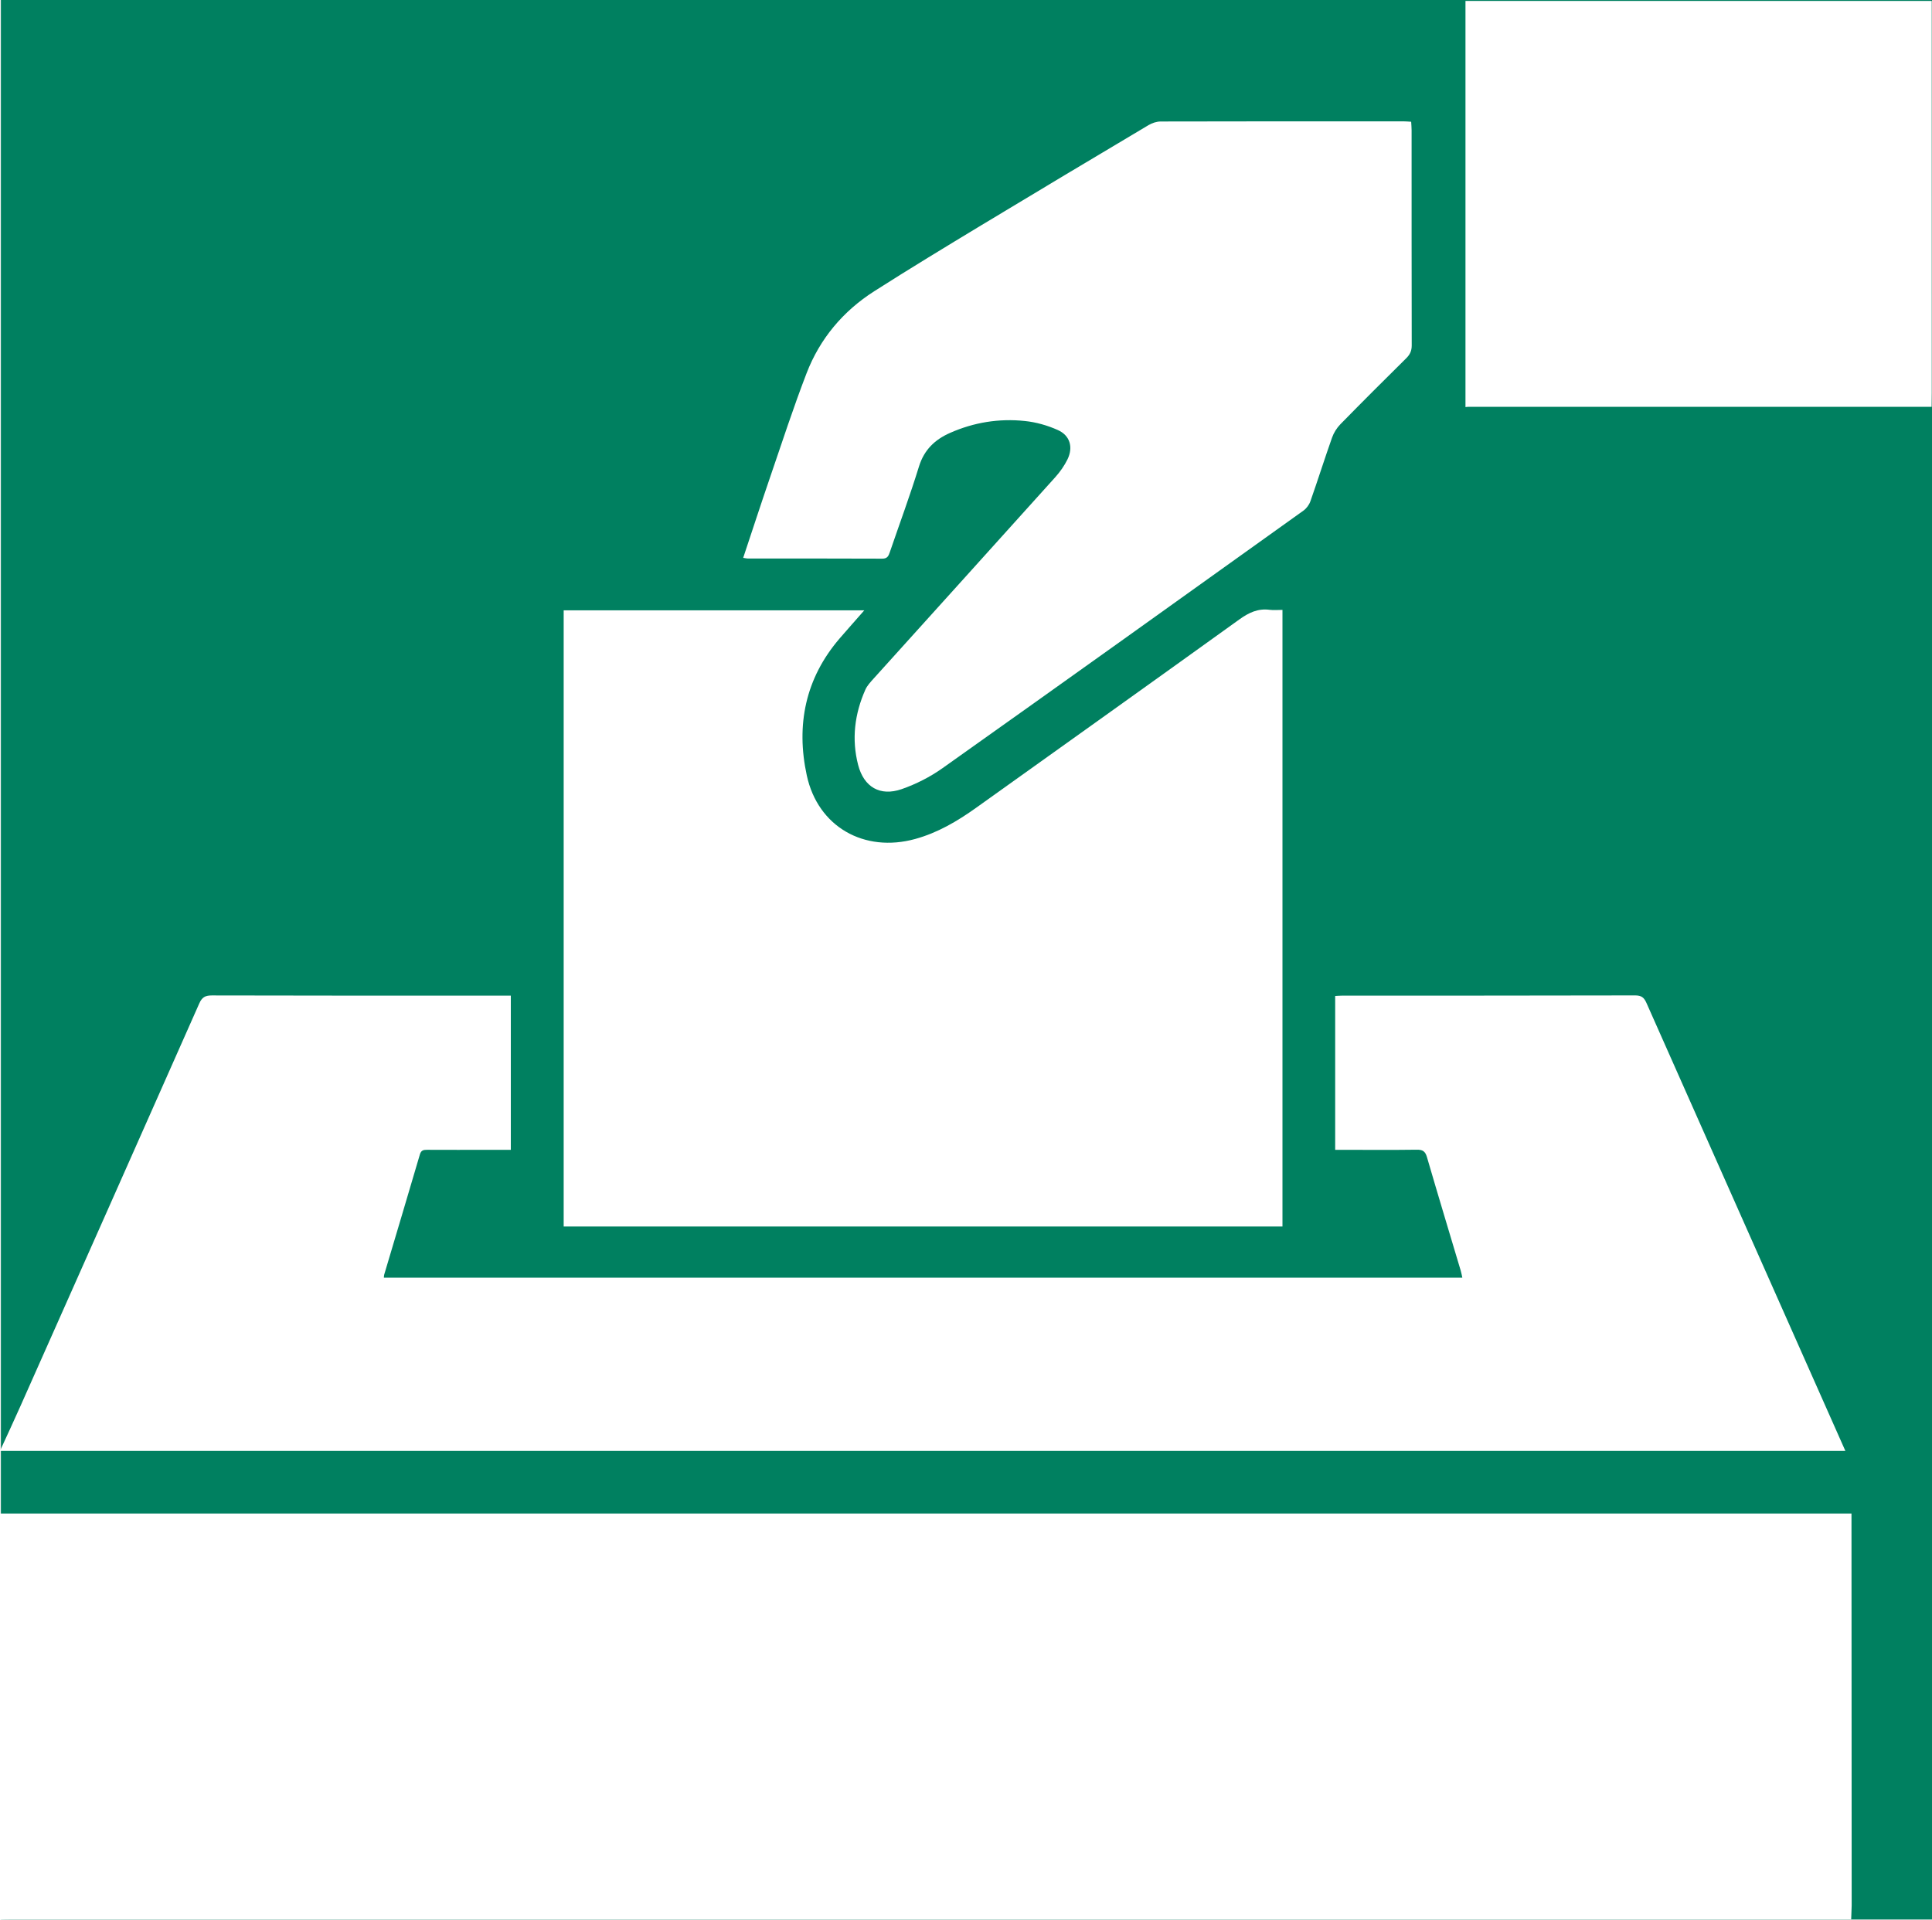
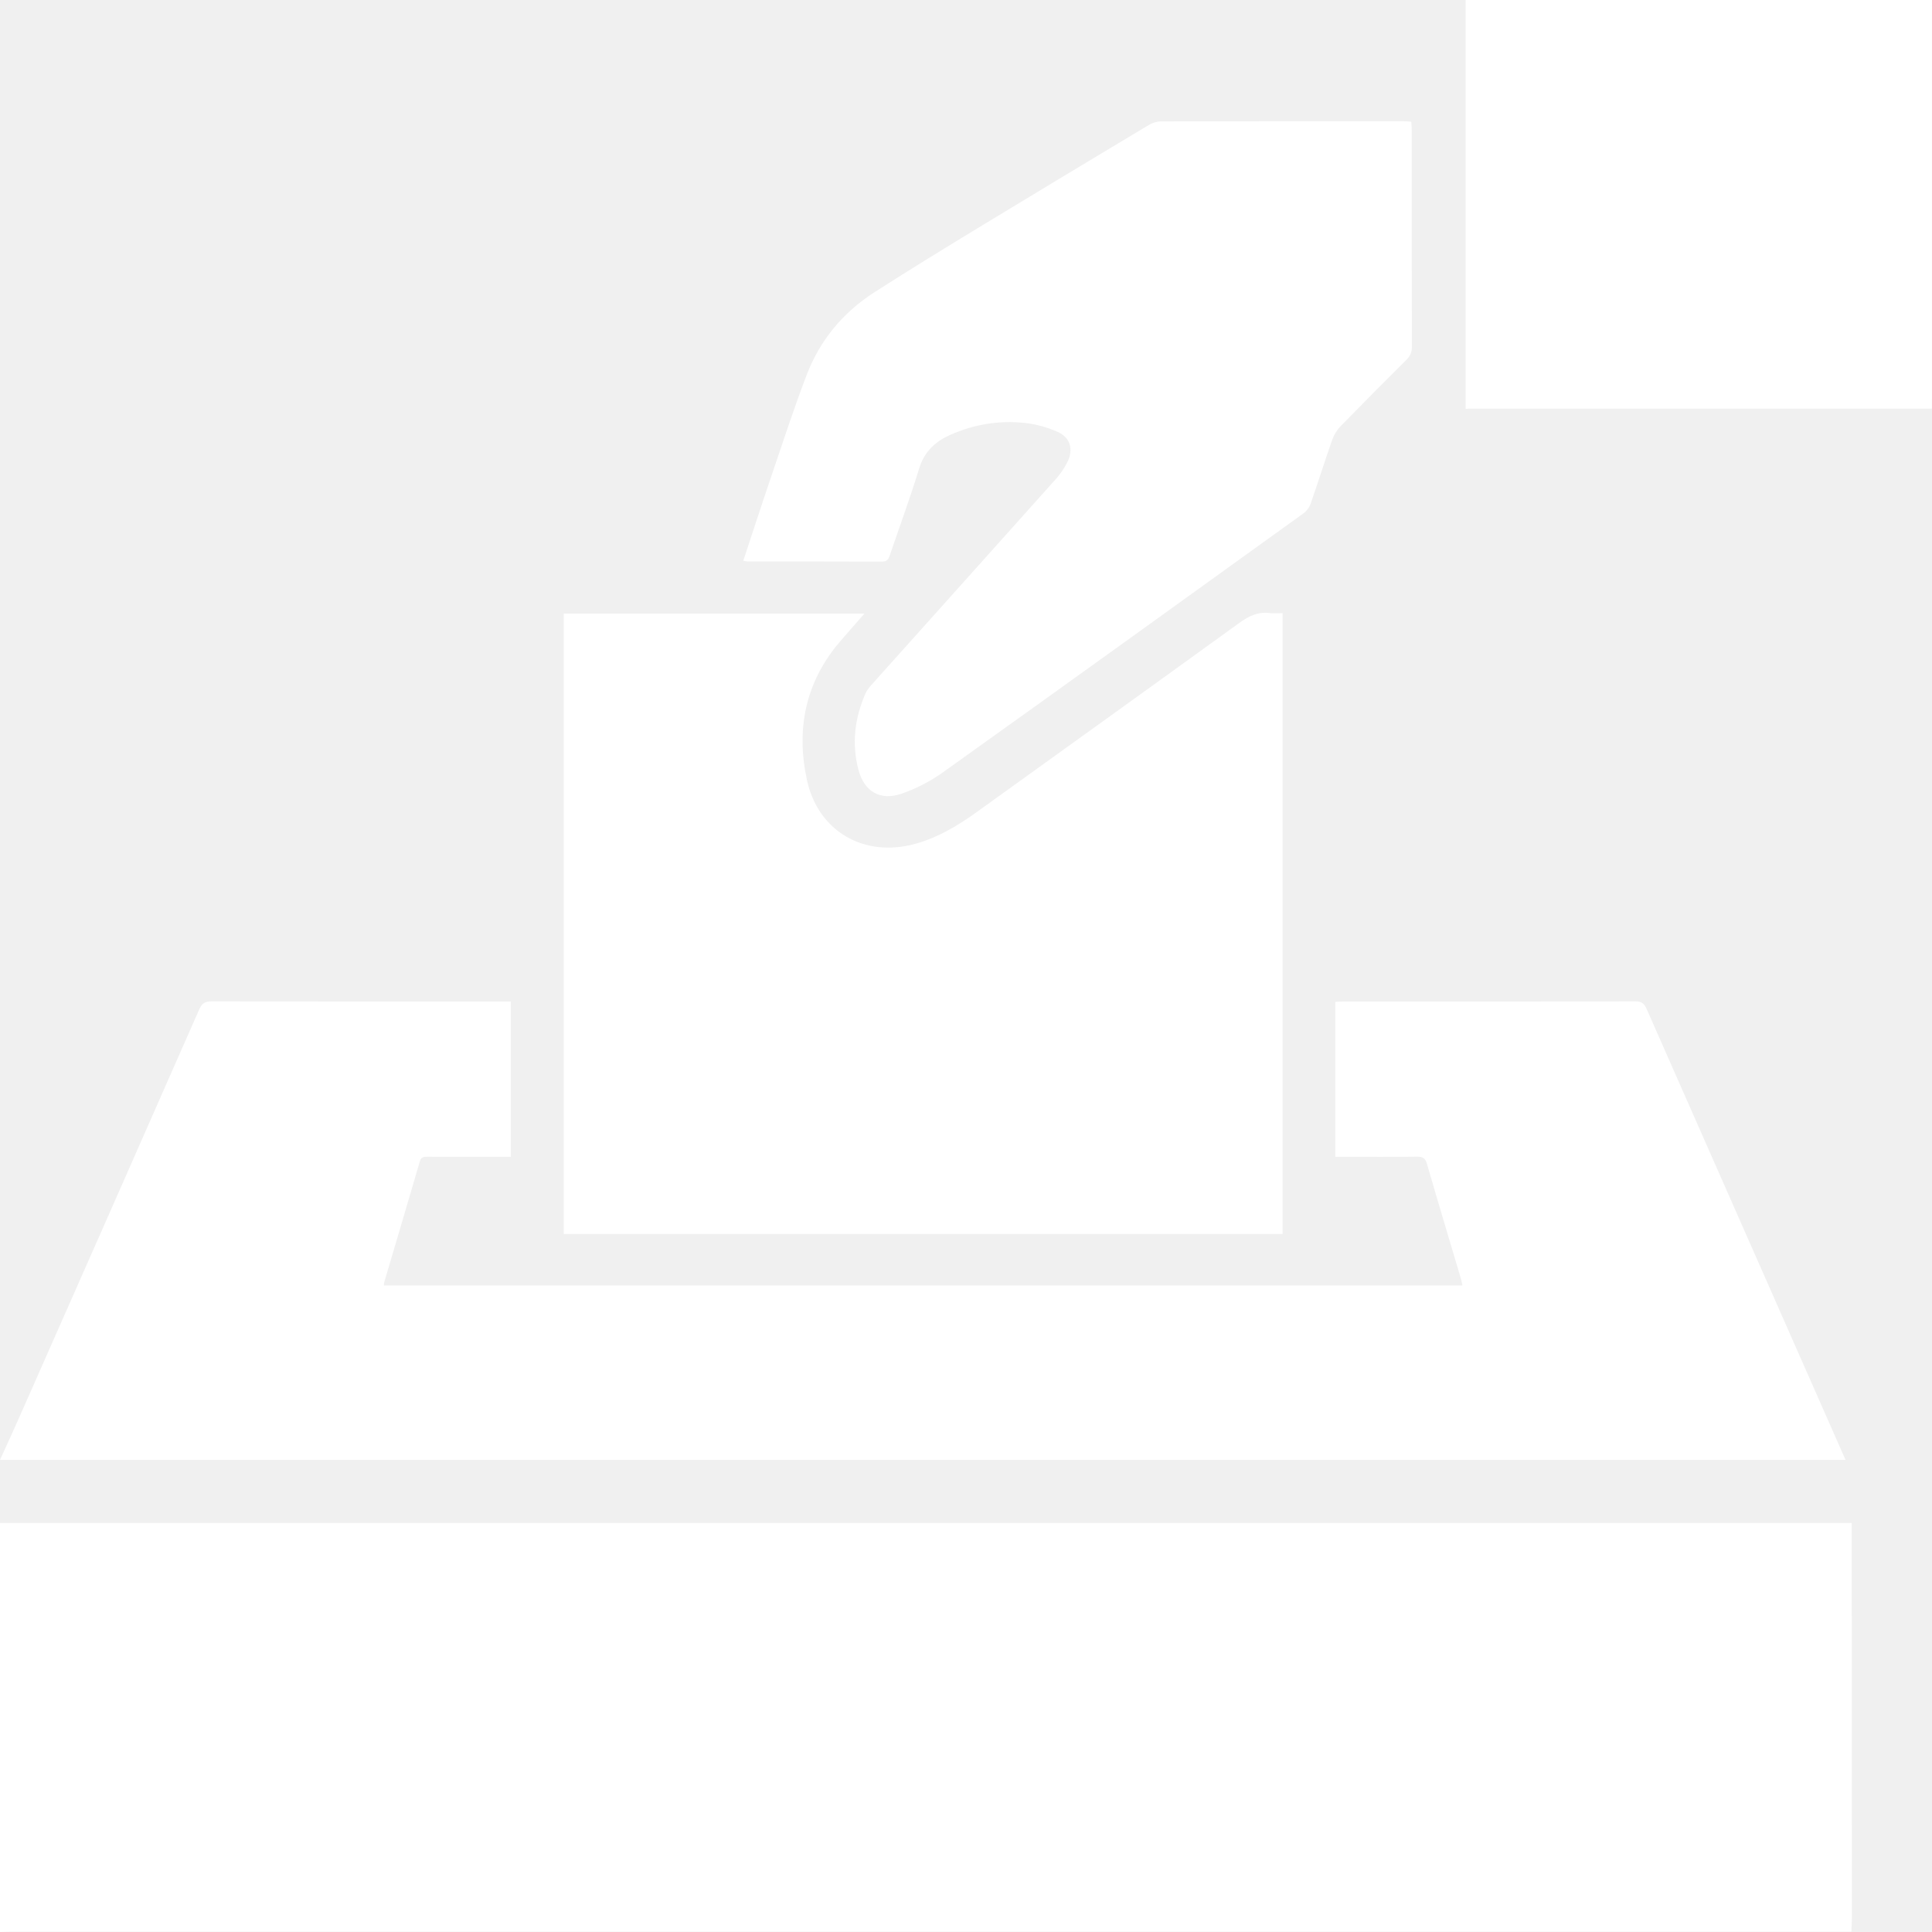
- <svg xmlns="http://www.w3.org/2000/svg" version="1.1" x="0px" y="0px" viewBox="0 0 30 29.816" enable-background="new 0 0 100 100" xml:space="preserve" id="svg4156" width="30" height="29.816">
+ <svg xmlns="http://www.w3.org/2000/svg" version="1.1" x="0px" y="0px" viewBox="0 0 30 30" enable-background="new 0 0 100 100" xml:space="preserve" id="svg4156" width="30" height="30">
  <defs id="defs4176" />
-   <rect style="opacity:1;fill:#008060;fill-opacity:1;stroke:none;stroke-width:0.531;stroke-linecap:round;stroke-linejoin:round;stroke-miterlimit:4;stroke-dasharray:none;stroke-dashoffset:0;stroke-opacity:1" id="rect4180" width="29.986" height="29.812" x="0.014" y="0" />
-   <g id="g4158" style="fill:#ffffff;fill-opacity:1" transform="matrix(0.3685206,0,0,0.3685206,-3.636193,-4.258846)">
-     <path d="m 79.243,53.828 c -0.101,-0.226 -0.208,-0.32 -0.474,-0.32 -4.106,0.011 -8.212,0.007 -12.318,0.008 -0.106,0 -0.212,0.01 -0.325,0.015 l 0,6.485 0.381,0 c 1.019,0 2.037,0.009 3.056,-0.005 0.246,-0.004 0.357,0.063 0.429,0.309 0.466,1.601 0.949,3.196 1.426,4.795 0.027,0.091 0.043,0.184 0.065,0.288 l -45.441,0 c 0.005,-0.058 0.002,-0.091 0.012,-0.122 0.503,-1.691 1.01,-3.383 1.507,-5.076 0.055,-0.185 0.168,-0.19 0.317,-0.19 0.834,0.004 1.668,0.002 2.502,0.002 l 1.011,0 0,-6.5 -0.38,0 c -4.074,0 -8.147,0.003 -12.222,-0.008 -0.279,0 -0.412,0.08 -0.526,0.339 -2.508,5.664 -5.024,11.324 -7.542,16.985 -0.278,0.625 -0.568,1.247 -0.854,1.869 l 77.755,0 C 84.83,66.41 82.033,60.12 79.243,53.828 Z" id="path4160" style="clip-rule:evenodd;fill:#ffffff;fill-opacity:1;fill-rule:evenodd" />
-     <path d="m 9.867,75.345 0,17.118 c 0.142,-0.004 0.283,-0.01 0.421,-0.01 l 77.58,0 c 0.007,-0.302 0.021,-0.448 0.021,-0.595 0,-5.504 -0.008,-11.01 -0.008,-16.514 l -78.014,0 z" id="path4162" style="clip-rule:evenodd;fill:#ffffff;fill-opacity:1;fill-rule:evenodd" />
-     <path d="m 91.263,11.595 -19.647,0 0,17.118 c 0.036,-0.004 0.071,-0.01 0.106,-0.01 l 19.536,0 c 0.002,-0.302 0.006,-0.448 0.006,-0.595 0.001,-5.504 -10e-4,-11.009 -10e-4,-16.513 z" id="path4164" style="clip-rule:evenodd;fill:#ffffff;fill-opacity:1;fill-rule:evenodd" />
-     <path d="m 63.905,37.26 c -0.198,0 -0.371,0.019 -0.541,-0.003 -0.493,-0.066 -0.88,0.121 -1.277,0.406 -3.692,2.657 -7.396,5.298 -11.098,7.943 -0.789,0.563 -1.615,1.049 -2.559,1.309 -2.144,0.591 -4.098,-0.508 -4.568,-2.677 -0.46,-2.121 -0.064,-4.09 1.387,-5.778 0.329,-0.381 0.664,-0.758 1.036,-1.181 -4.265,0 -8.46,0 -12.667,0 0,8.666 0,17.313 0,25.968 10.106,0 20.185,0 30.287,0 0,-8.657 0,-17.297 0,-25.987 z" id="path4166" style="clip-rule:evenodd;fill:#ffffff;fill-opacity:1;fill-rule:evenodd" />
-     <path d="m 47.041,35.101 c 0.22,0.002 0.267,-0.119 0.322,-0.281 0.41,-1.199 0.852,-2.387 1.224,-3.598 0.219,-0.711 0.674,-1.141 1.316,-1.423 1.001,-0.442 2.058,-0.613 3.141,-0.5 0.476,0.048 0.96,0.186 1.395,0.381 0.515,0.23 0.656,0.725 0.409,1.234 -0.13,0.268 -0.311,0.523 -0.51,0.747 -2.55,2.835 -5.106,5.663 -7.661,8.495 -0.129,0.144 -0.27,0.294 -0.347,0.466 -0.453,1.021 -0.586,2.085 -0.305,3.172 0.242,0.933 0.924,1.335 1.833,1.021 0.604,-0.21 1.2,-0.513 1.721,-0.883 5.081,-3.604 10.145,-7.229 15.209,-10.855 0.129,-0.092 0.243,-0.248 0.295,-0.398 0.313,-0.889 0.596,-1.788 0.91,-2.676 0.072,-0.205 0.199,-0.409 0.351,-0.565 0.917,-0.937 1.845,-1.863 2.777,-2.784 0.157,-0.156 0.23,-0.311 0.23,-0.538 -0.007,-3.023 -0.004,-6.045 -0.005,-9.068 0,-0.116 -0.011,-0.23 -0.018,-0.36 -0.124,-0.007 -0.221,-0.017 -0.315,-0.017 -3.412,-10e-4 -6.825,-0.003 -10.239,0.006 -0.171,0 -0.361,0.063 -0.511,0.152 -2.355,1.402 -4.708,2.808 -7.054,4.225 -1.509,0.913 -3.019,1.828 -4.506,2.777 -1.315,0.84 -2.289,2 -2.85,3.455 -0.556,1.444 -1.035,2.917 -1.537,4.383 -0.382,1.115 -0.747,2.236 -1.134,3.398 0.101,0.015 0.151,0.029 0.203,0.029 1.886,0 3.771,-0.004 5.656,0.005 z" id="path4168" style="clip-rule:evenodd;fill:#ffffff;fill-opacity:1;fill-rule:evenodd" />
+   <g id="g4181" transform="scale(1.000115,1.00666)">
+     <path d="m 25.566,15.564 c -0.037,-0.083 -0.077,-0.118 -0.175,-0.118 -1.513,0.004 -3.026,0.003 -4.539,0.003 -0.039,0 -0.078,0.004 -0.12,0.005 l 0,2.39 0.14,0 c 0.376,0 0.751,0.003 1.126,-0.002 0.091,-0.002 0.132,0.023 0.158,0.114 0.172,0.59 0.35,1.178 0.526,1.767 0.01,0.034 0.016,0.068 0.024,0.106 l -16.746,0 c 0.002,-0.021 7.371e-4,-0.034 0.004,-0.045 0.185,-0.623 0.372,-1.247 0.555,-1.871 0.02,-0.068 0.062,-0.07 0.117,-0.07 0.307,0.002 0.615,7.37e-4 0.922,7.37e-4 l 0.373,0 0,-2.395 -0.14,0 c -1.501,0 -3.002,0.001 -4.504,-0.003 -0.103,0 -0.152,0.029 -0.194,0.125 -0.924,2.087 -1.851,4.173 -2.779,6.259 C 0.212,22.061 0.105,22.29 0,22.519 l 28.654,0 c -1.029,-2.319 -2.06,-4.637 -3.088,-6.955 z" id="path4160" style="clip-rule:evenodd;fill:#ffffff;fill-opacity:1;fill-rule:evenodd" />
+     <path d="m 0,23.493 0,6.308 c 0.052,-0.002 0.104,-0.004 0.155,-0.004 l 28.59,0 c 0.003,-0.111 0.008,-0.165 0.008,-0.219 0,-2.028 -0.003,-4.057 -0.003,-6.086 l -28.75,0 z" id="path4162" style="clip-rule:evenodd;fill:#ffffff;fill-opacity:1;fill-rule:evenodd" />
+     <path d="m 29.996,4.8e-6 -7.24,0 0,6.308 c 0.013,-0.001 0.026,-0.004 0.039,-0.004 l 7.199,0 c 7.38e-4,-0.111 0.002,-0.165 0.002,-0.219 C 29.997,4.057 29.996,2.028 29.996,0 Z" id="path4164" style="clip-rule:evenodd;fill:#ffffff;fill-opacity:1;fill-rule:evenodd" />
+     <path d="m 19.914,9.458 c -0.073,0 -0.137,0.007 -0.199,-0.001 -0.182,-0.024 -0.324,0.045 -0.471,0.15 -1.361,0.979 -2.726,1.952 -4.09,2.927 -0.291,0.207 -0.595,0.387 -0.943,0.482 -0.79,0.218 -1.51,-0.187 -1.683,-0.987 -0.17,-0.782 -0.024,-1.507 0.511,-2.129 0.121,-0.14 0.245,-0.279 0.382,-0.435 -1.572,0 -3.118,0 -4.668,0 0,3.194 0,6.38 0,9.57 3.724,0 7.439,0 11.161,0 0,-3.19 0,-6.374 0,-9.577 z" id="path4166" style="clip-rule:evenodd;fill:#ffffff;fill-opacity:1;fill-rule:evenodd" />
+     <path d="m 13.699,8.662 c 0.081,7.37e-4 0.098,-0.044 0.119,-0.104 0.151,-0.442 0.314,-0.88 0.451,-1.326 0.081,-0.262 0.248,-0.42 0.485,-0.524 0.369,-0.163 0.758,-0.226 1.158,-0.184 0.175,0.018 0.354,0.069 0.514,0.14 0.19,0.085 0.242,0.267 0.151,0.455 -0.048,0.099 -0.115,0.193 -0.188,0.275 -0.94,1.045 -1.882,2.087 -2.823,3.131 -0.048,0.053 -0.1,0.108 -0.128,0.172 -0.167,0.376 -0.216,0.768 -0.112,1.169 0.089,0.344 0.341,0.492 0.675,0.376 0.223,-0.077 0.442,-0.189 0.634,-0.325 1.872,-1.328 3.739,-2.664 5.605,-4 0.048,-0.034 0.09,-0.091 0.109,-0.147 0.115,-0.328 0.22,-0.659 0.335,-0.986 0.027,-0.076 0.073,-0.151 0.129,-0.208 0.338,-0.345 0.68,-0.687 1.023,-1.026 0.058,-0.057 0.085,-0.115 0.085,-0.198 -0.003,-1.114 -0.002,-2.228 -0.002,-3.342 0,-0.043 -0.004,-0.085 -0.007,-0.133 -0.046,-0.003 -0.081,-0.006 -0.116,-0.006 -1.257,-3.685e-4 -2.515,-0.001 -3.773,0.002 -0.063,0 -0.133,0.023 -0.188,0.056 C 16.967,2.446 16.1,2.964 15.235,3.486 14.679,3.822 14.123,4.16 13.575,4.509 13.09,4.819 12.731,5.246 12.525,5.782 12.32,6.315 12.143,6.857 11.958,7.398 c -0.141,0.411 -0.275,0.824 -0.418,1.252 0.037,0.006 0.056,0.011 0.075,0.011 0.695,0 1.39,-0.001 2.084,0.002 z" id="path4168" style="clip-rule:evenodd;fill:#ffffff;fill-opacity:1;fill-rule:evenodd" />
  </g>
</svg>
